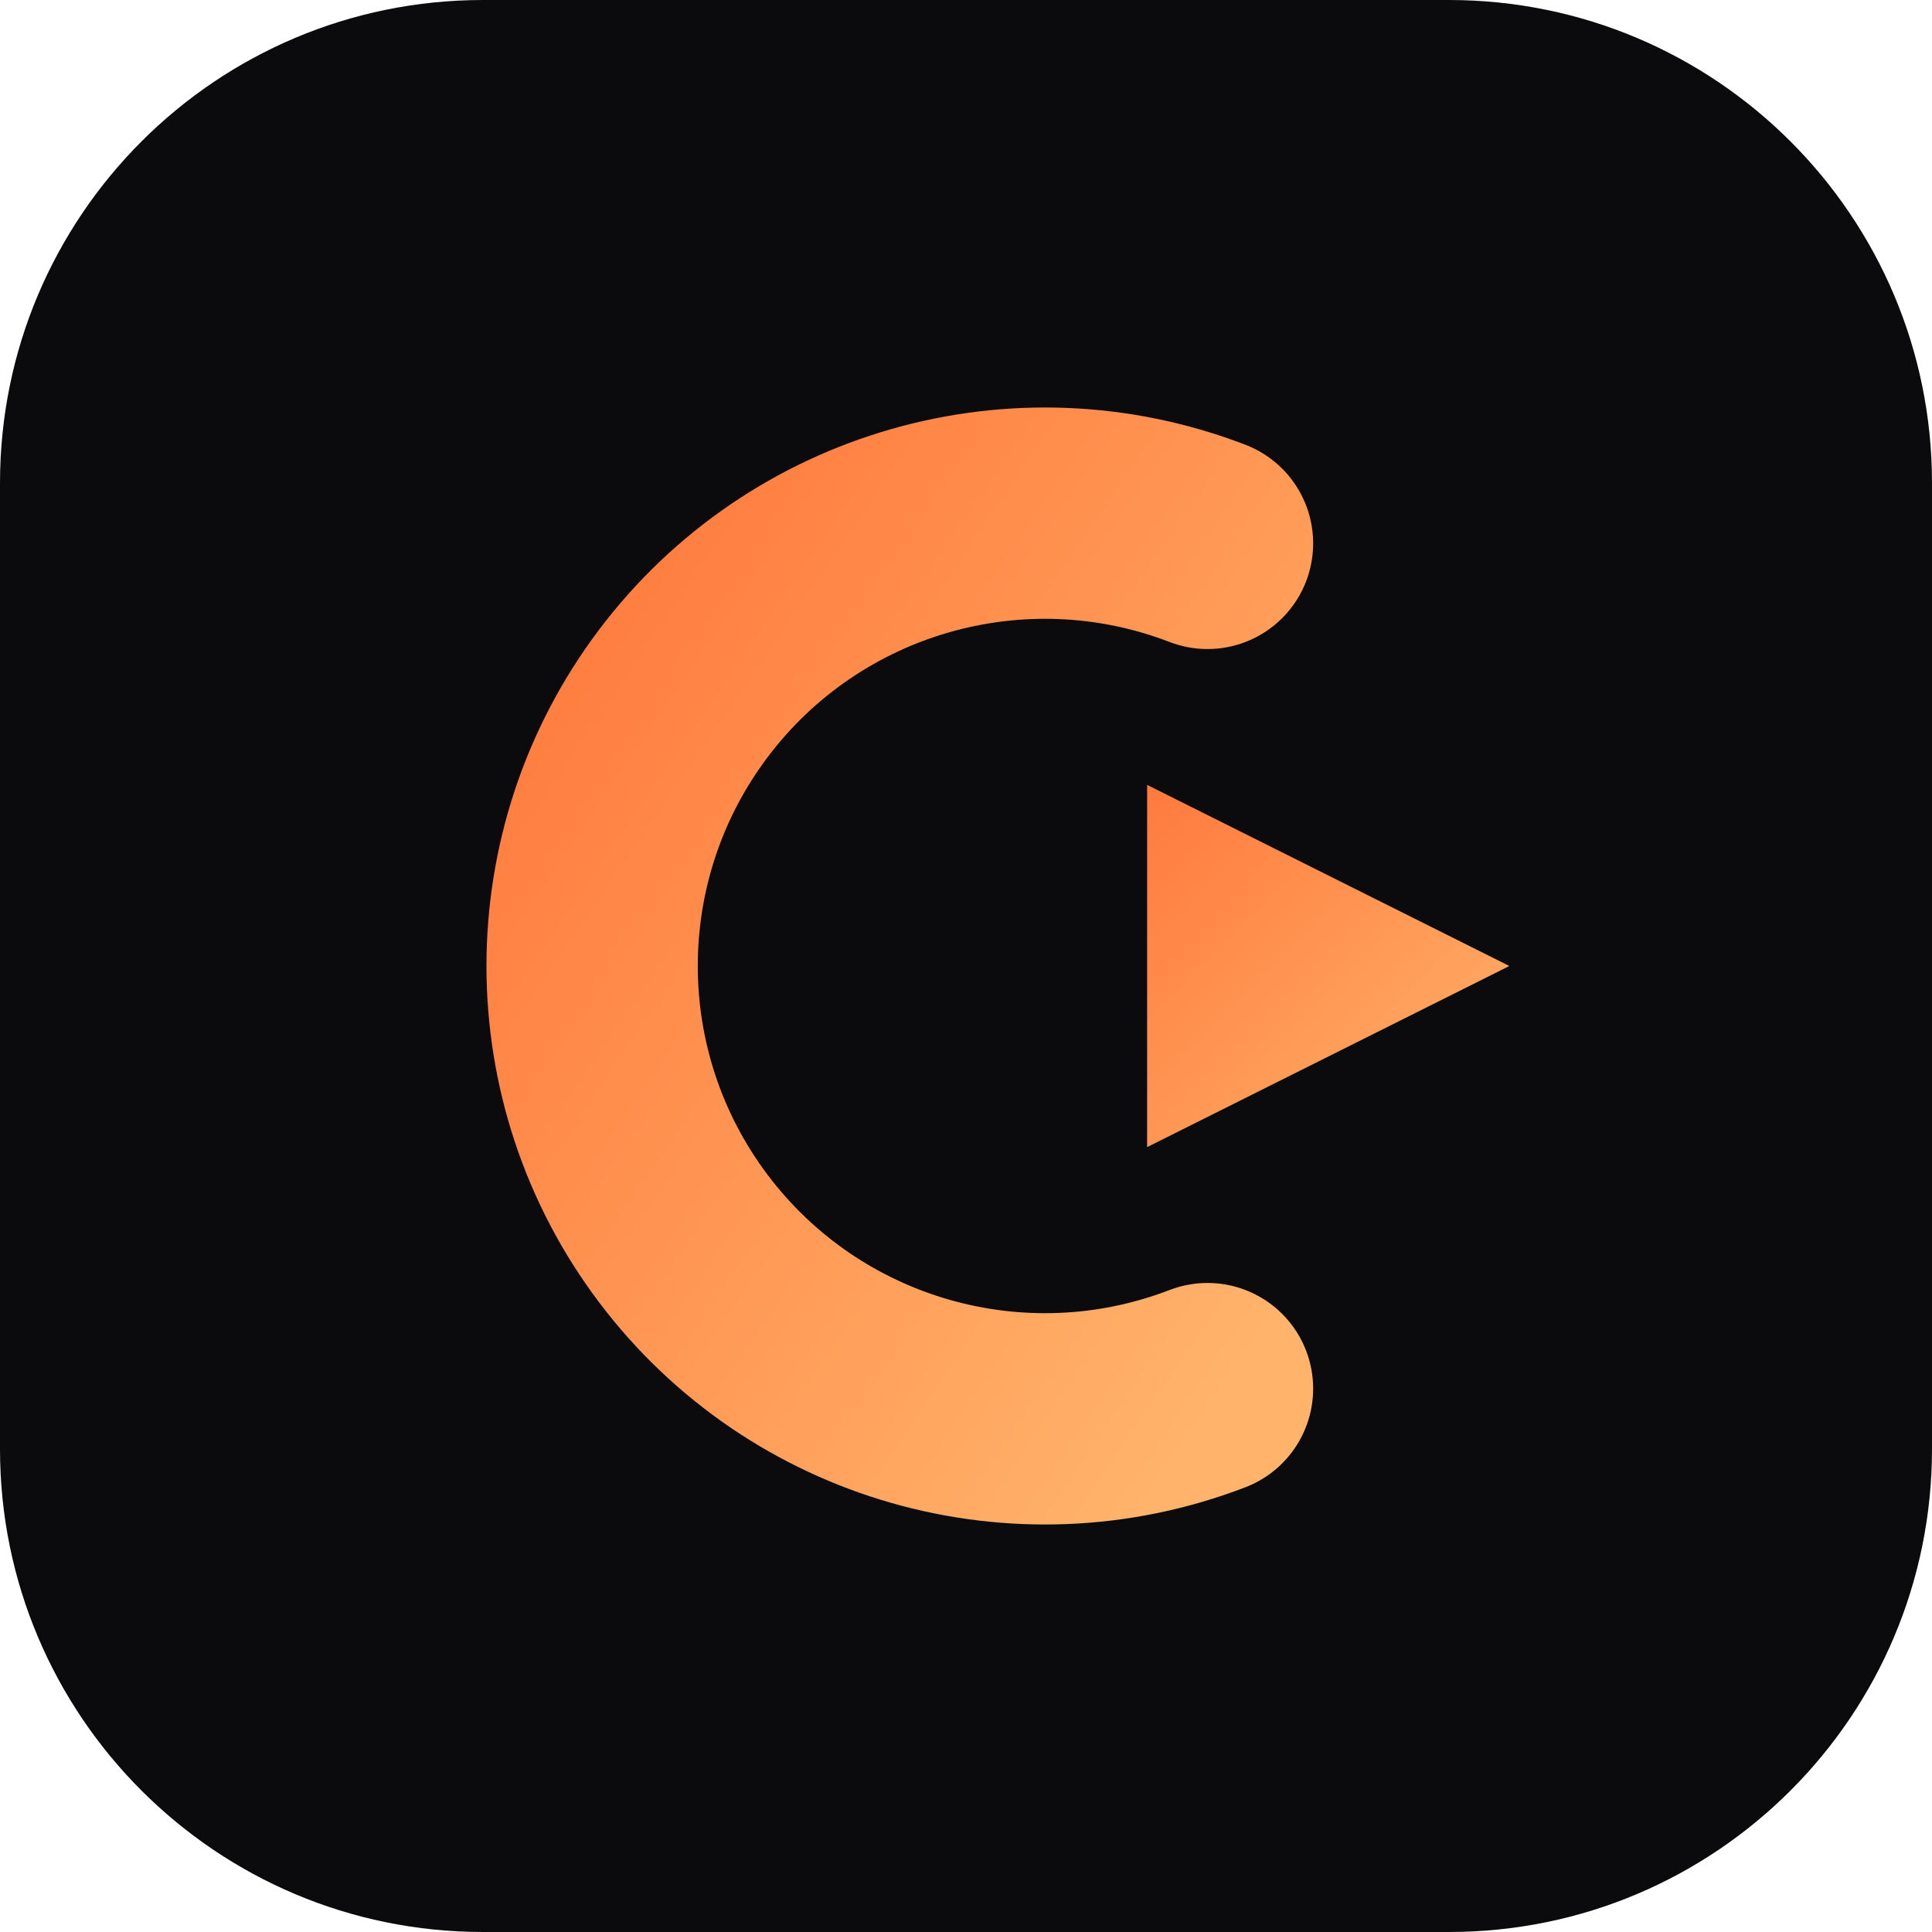
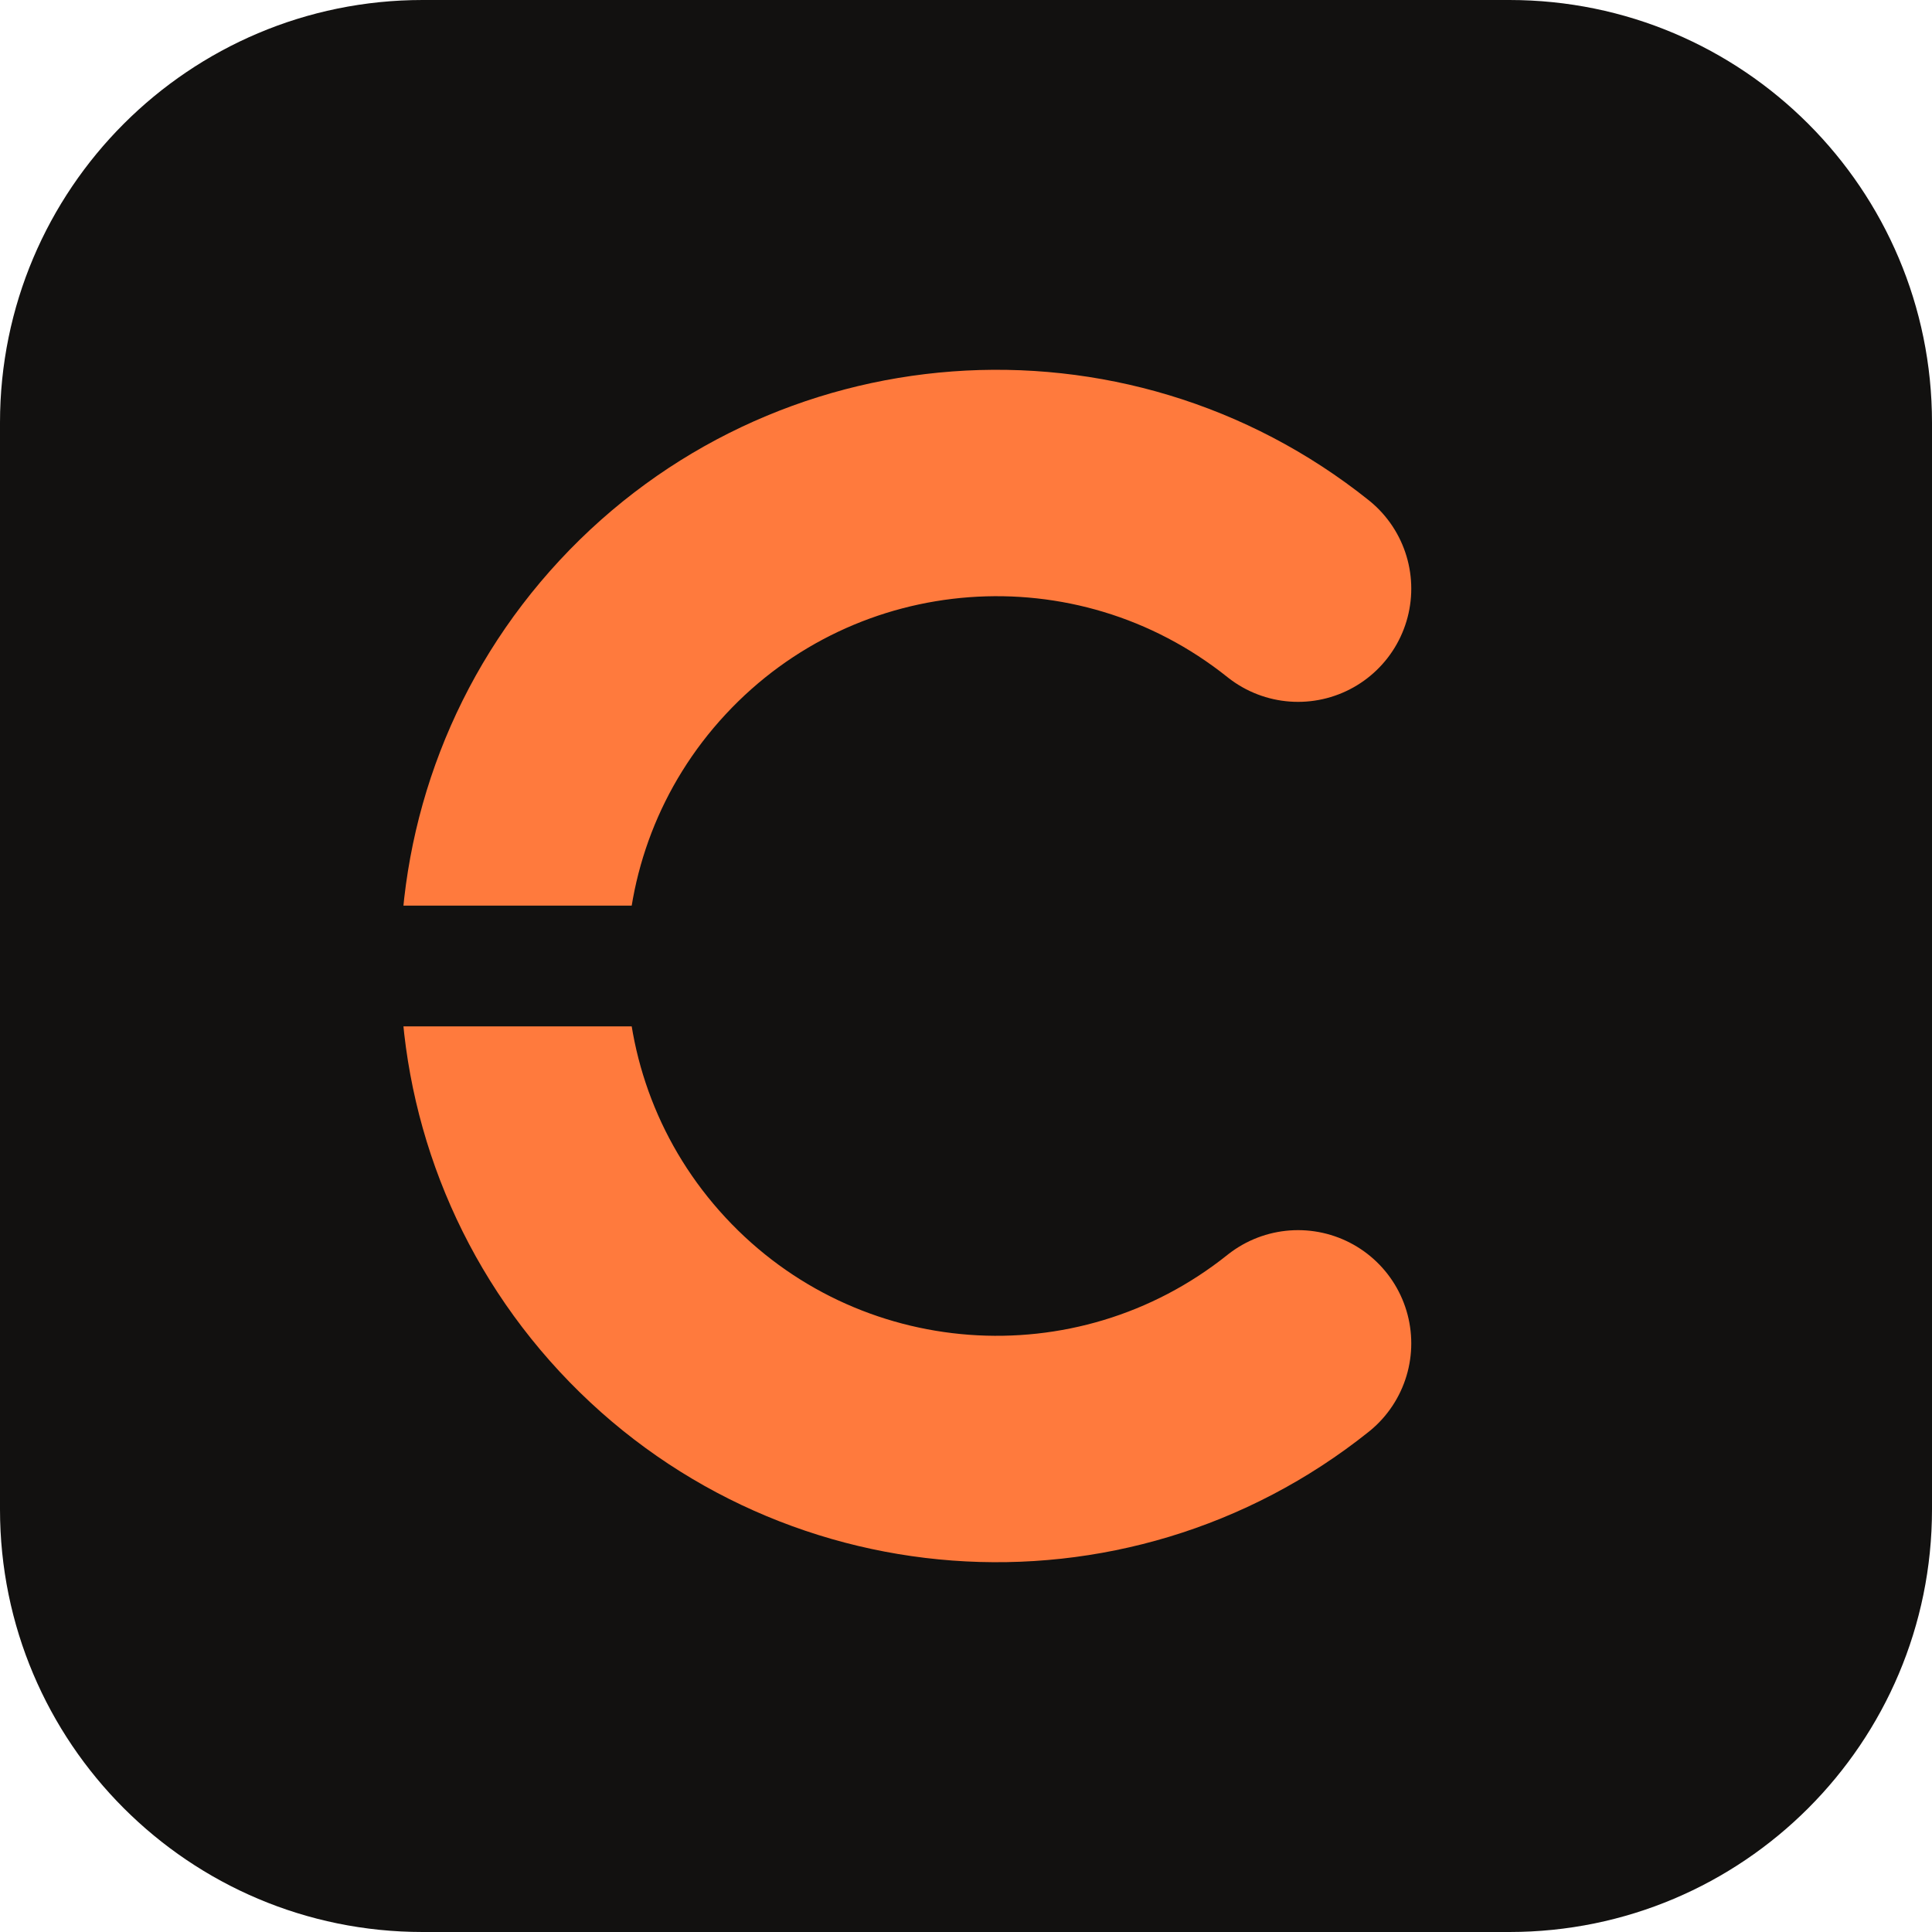
<svg xmlns="http://www.w3.org/2000/svg" viewBox="0 0 64 64">
-   <defs>
-     <linearGradient id="g" x1="0" y1="0" x2="1" y2="1">
-       <stop offset="0" stop-color="#ff7a3d" />
-       <stop offset="1" stop-color="#ffb36b" />
-     </linearGradient>
-   </defs>
-   <rect width="64" height="64" rx="16" fill="#0b0b0e" />
-   <path d="M40 18a15 15 0 1 0 0 28" fill="none" stroke="url(#g)" stroke-width="7" stroke-linecap="round" />
-   <path d="M38 26l12 6-12 6z" fill="url(#g)" />
+   <rect width="64" height="64" rx="14" fill="#121110" />
+   <path d="M43 19.5a16 16 0 1 0 0 25" fill="none" stroke="#ff7a3d" stroke-width="7.5" stroke-linecap="round" />
+   <path d="M12 32h40" stroke="#121110" stroke-width="4" />
</svg>
